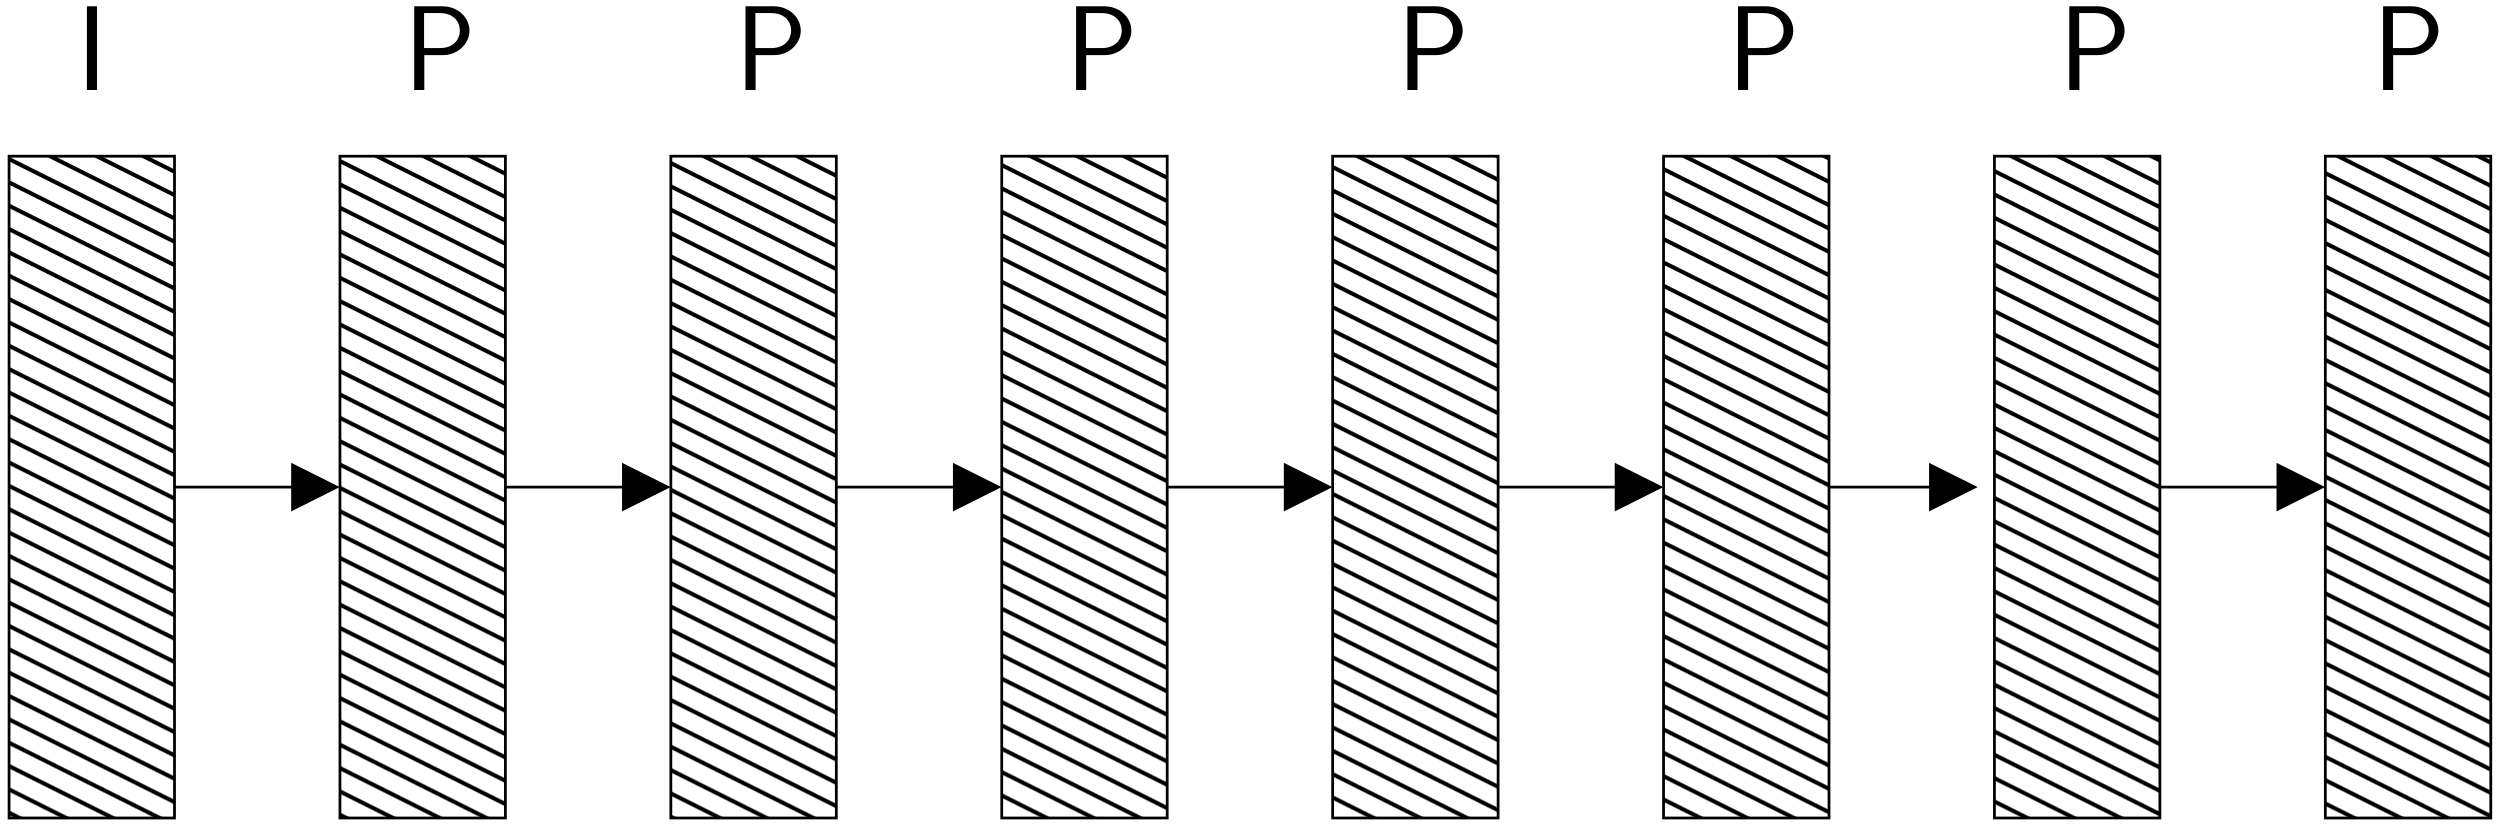
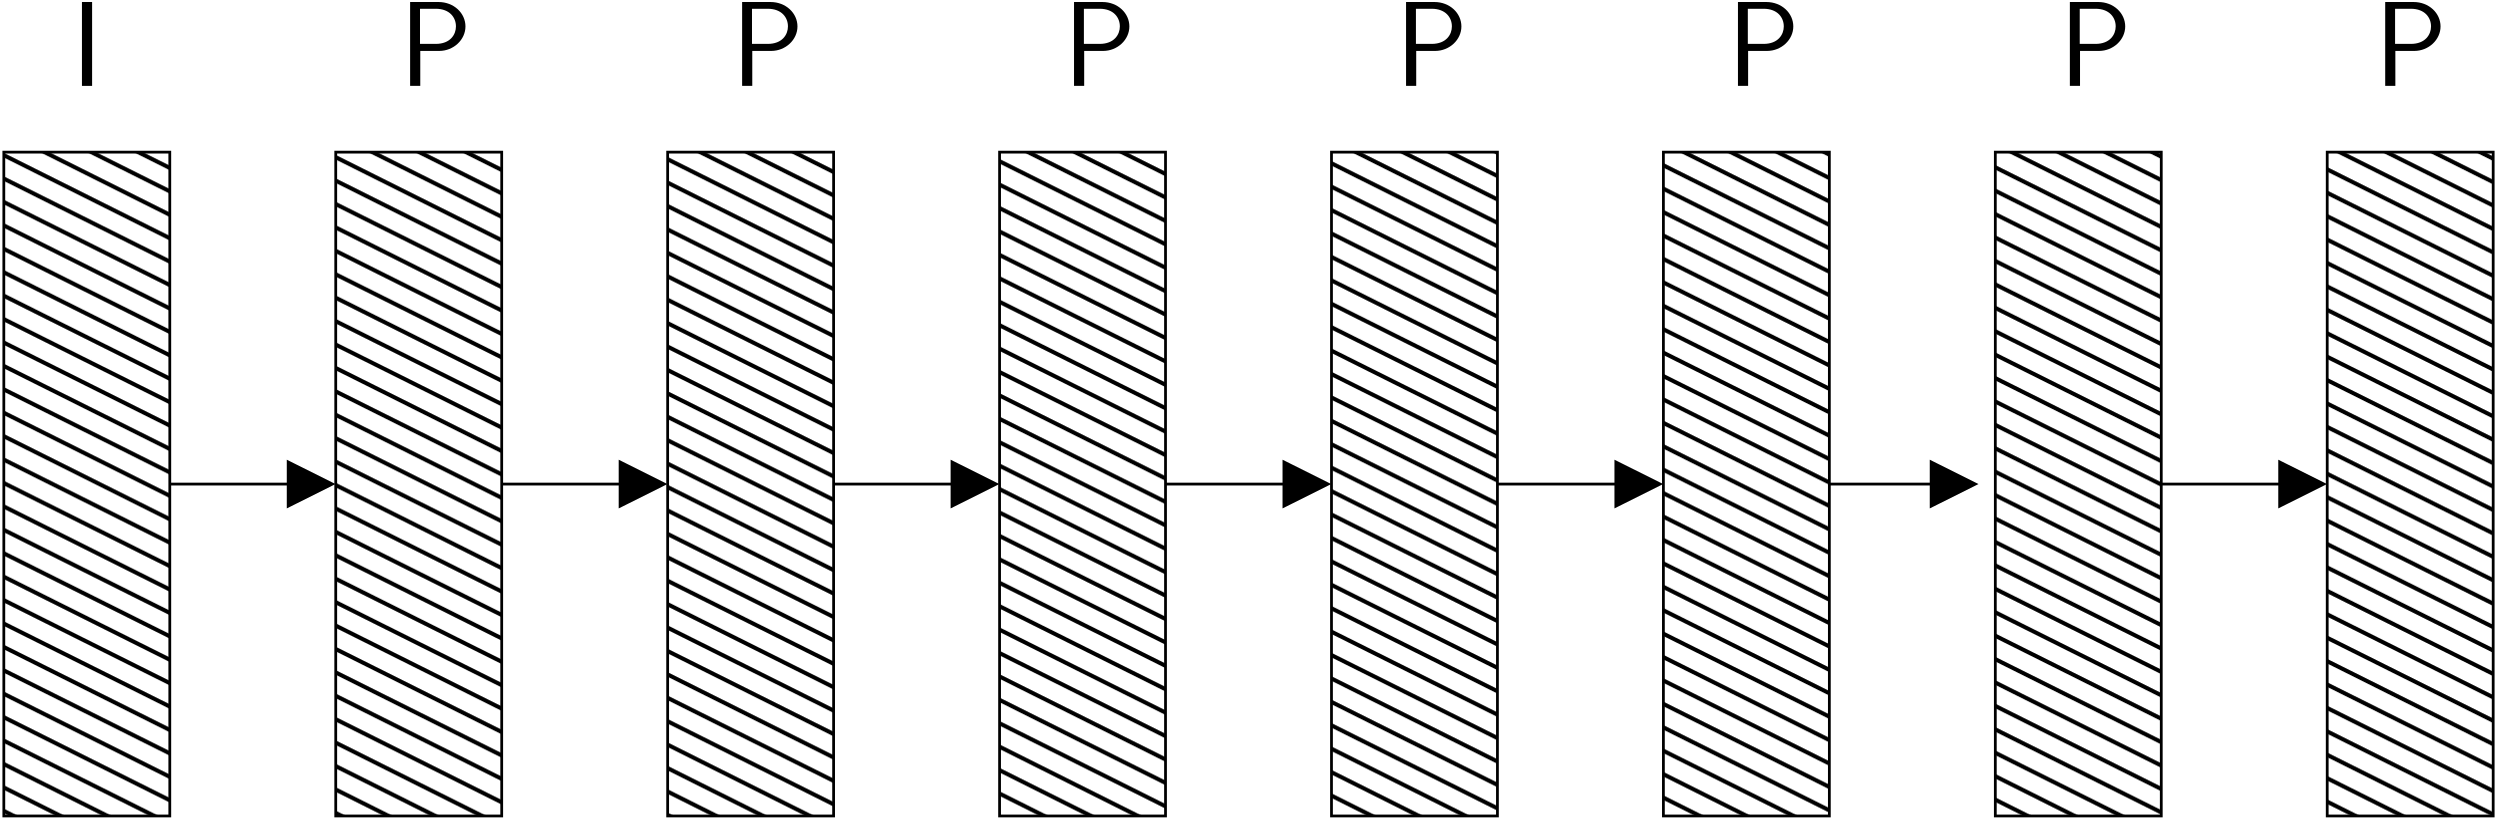
- <svg xmlns="http://www.w3.org/2000/svg" xmlns:xlink="http://www.w3.org/1999/xlink" width="345pt" height="114pt" viewBox="0 0 345 114" version="1.1">
+ <svg xmlns="http://www.w3.org/2000/svg" xmlns:xlink="http://www.w3.org/1999/xlink" width="427pt" height="140pt" viewBox="0 0 427 140" version="1.1">
  <defs>
    <g>
      <symbol overflow="visible" id="glyph0-0">
        <path style="stroke:none;" d="" />
      </symbol>
      <symbol overflow="visible" id="glyph0-1">
-         <path style="stroke:none;" d="M 2.844 -11.547 L 1.453 -11.547 L 1.453 0 L 2.844 0 Z M 2.844 -11.547 " />
+         <path style="stroke:none;" d="M 3.531 -14.328 L 1.797 -14.328 L 1.797 0 L 3.531 0 Z M 3.531 -14.328 " />
      </symbol>
      <symbol overflow="visible" id="glyph0-2">
-         <path style="stroke:none;" d="M 5.469 -4.812 C 7.469 -4.812 9.109 -6.359 9.109 -8.188 C 9.109 -9.984 7.531 -11.547 5.375 -11.547 L 1.484 -11.547 L 1.484 0 L 2.875 0 L 2.875 -4.812 Z M 5.016 -10.609 C 6.938 -10.609 7.781 -9.406 7.781 -8.188 C 7.781 -7.062 7 -5.781 5.016 -5.781 L 2.844 -5.781 L 2.844 -10.609 Z M 5.016 -10.609 " />
+         <path style="stroke:none;" d="M 6.797 -5.969 C 9.281 -5.969 11.297 -7.891 11.297 -10.156 C 11.297 -12.391 9.359 -14.328 6.672 -14.328 L 1.844 -14.328 L 1.844 0 L 3.578 0 L 3.578 -5.969 Z M 6.219 -13.172 C 8.609 -13.172 9.672 -11.672 9.672 -10.156 C 9.672 -8.766 8.703 -7.172 6.219 -7.172 L 3.531 -7.172 L 3.531 -13.172 Z M 6.219 -13.172 " />
      </symbol>
    </g>
    <clipPath id="clip1">
-       <path d="M 67 67 L 93 67 L 93 68 L 67 68 Z M 67 67 " />
+       <path d="M 82 82 L 115 82 L 115 83 L 82 83 Z M 82 82 " />
    </clipPath>
    <clipPath id="clip2">
-       <path d="M 0.68 113.52 L 344.621 113.52 L 344.621 4.781 L 0.68 4.781 Z M 92.934 66.863 L 92.934 67.574 L 86.031 70.266 L 86.031 64.176 Z M 92.934 66.863 " />
+       <path d="M -0.055 140.156 L 426.945 140.156 L 426.945 5.156 L -0.055 5.156 Z M 114.477 82.234 L 114.477 83.117 L 105.91 86.457 L 105.91 78.898 Z M 114.477 82.234 " />
    </clipPath>
    <clipPath id="clip3">
-       <path d="M 21 67 L 48 67 L 48 68 L 21 68 Z M 21 67 " />
+       <path d="M 25 82 L 58 82 L 58 83 L 25 83 Z M 25 82 " />
    </clipPath>
    <clipPath id="clip4">
-       <path d="M 0.68 113.52 L 344.621 113.52 L 344.621 4.781 L 0.68 4.781 Z M 47.27 66.863 L 47.27 67.574 L 40.371 70.266 L 40.371 64.176 Z M 47.27 66.863 " />
+       <path d="M -0.055 140.156 L 426.945 140.156 L 426.945 5.156 L -0.055 5.156 Z M 57.785 82.234 L 57.785 83.117 L 49.219 86.457 L 49.219 78.898 Z M 57.785 82.234 " />
    </clipPath>
    <clipPath id="clip5">
-       <path d="M 112 67 L 139 67 L 139 68 L 112 68 Z M 112 67 " />
+       <path d="M 139 82 L 171 82 L 171 83 L 139 83 Z M 139 82 " />
    </clipPath>
    <clipPath id="clip6">
-       <path d="M 0.68 113.52 L 344.621 113.52 L 344.621 4.781 L 0.68 4.781 Z M 138.598 66.863 L 138.598 67.574 L 131.695 70.266 L 131.695 64.176 Z M 138.598 66.863 " />
+       <path d="M -0.055 140.156 L 426.945 140.156 L 426.945 5.156 L -0.055 5.156 Z M 171.168 82.234 L 171.168 83.117 L 162.602 86.457 L 162.602 78.898 Z M 171.168 82.234 " />
    </clipPath>
    <clipPath id="clip7">
-       <path d="M 158 67 L 185 67 L 185 68 L 158 68 Z M 158 67 " />
+       <path d="M 196 82 L 228 82 L 228 83 L 196 83 Z M 196 82 " />
    </clipPath>
    <clipPath id="clip8">
-       <path d="M 0.68 113.52 L 344.621 113.52 L 344.621 4.781 L 0.68 4.781 Z M 184.262 66.863 L 184.262 67.574 L 177.359 70.266 L 177.359 64.176 Z M 184.262 66.863 " />
+       <path d="M -0.055 140.156 L 426.945 140.156 L 426.945 5.156 L -0.055 5.156 Z M 227.859 82.234 L 227.859 83.117 L 219.293 86.457 L 219.293 78.898 Z M 227.859 82.234 " />
    </clipPath>
    <clipPath id="clip9">
-       <path d="M 204 67 L 230 67 L 230 68 L 204 68 Z M 204 67 " />
+       <path d="M 252 82 L 285 82 L 285 83 L 252 83 Z M 252 82 " />
    </clipPath>
    <clipPath id="clip10">
-       <path d="M 0.68 113.52 L 344.621 113.52 L 344.621 4.781 L 0.68 4.781 Z M 229.926 66.863 L 229.926 67.574 L 223.023 70.266 L 223.023 64.176 Z M 229.926 66.863 " />
+       <path d="M -0.055 140.156 L 426.945 140.156 L 426.945 5.156 L -0.055 5.156 Z M 284.551 82.234 L 284.551 83.117 L 275.984 86.457 L 275.984 78.898 Z M 284.551 82.234 " />
    </clipPath>
    <clipPath id="clip11">
-       <path d="M 247 67 L 274 67 L 274 68 L 247 68 Z M 247 67 " />
+       <path d="M 306 82 L 339 82 L 339 83 L 306 83 Z M 306 82 " />
    </clipPath>
    <clipPath id="clip12">
-       <path d="M 0.68 113.52 L 344.621 113.52 L 344.621 4.781 L 0.68 4.781 Z M 273.305 66.863 L 273.305 67.574 L 266.402 70.266 L 266.402 64.176 Z M 273.305 66.863 " />
+       <path d="M -0.055 140.156 L 426.945 140.156 L 426.945 5.156 L -0.055 5.156 Z M 338.406 82.234 L 338.406 83.117 L 329.84 86.457 L 329.84 78.898 Z M 338.406 82.234 " />
    </clipPath>
    <clipPath id="clip13">
-       <path d="M 295 67 L 322 67 L 322 68 L 295 68 Z M 295 67 " />
+       <path d="M 366 82 L 398 82 L 398 83 L 366 83 Z M 366 82 " />
    </clipPath>
    <clipPath id="clip14">
-       <path d="M 0.68 113.52 L 344.621 113.52 L 344.621 4.781 L 0.68 4.781 Z M 321.25 66.863 L 321.25 67.574 L 314.352 70.266 L 314.352 64.176 Z M 321.25 66.863 " />
+       <path d="M -0.055 140.156 L 426.945 140.156 L 426.945 5.156 L -0.055 5.156 Z M 397.934 82.234 L 397.934 83.117 L 389.363 86.457 L 389.363 78.898 Z M 397.934 82.234 " />
    </clipPath>
    <clipPath id="clip15">
-       <path d="M 1.25 21.555 L 24.082 21.555 L 24.082 112.883 L 1.25 112.883 Z M 1.25 21.555 " />
+       <path d="M 0.652 25.984 L 29 25.984 L 29 139.367 L 0.652 139.367 Z M 0.652 25.984 " />
    </clipPath>
    <clipPath id="clip16">
-       <rect x="0" y="0" width="39" height="20" />
+       <rect x="0" y="0" width="48" height="24" />
    </clipPath>
    <g id="surface5" clip-path="url(#clip16)">
-       <path style="fill:none;stroke-width:7;stroke-linecap:butt;stroke-linejoin:miter;stroke:rgb(0%,0%,0%);stroke-opacity:1;stroke-miterlimit:10;" d="M -20 30 L 60 -9.984 M -20 69.984 L 140 -9.984 M -20 110.016 L 220 -9.984 M -20 150 L 300 -9.984 M -20 189.984 L 380 -9.984 M -20 230.016 L 460 -9.984 M 20 249.984 L 500 9.984 M 100 249.984 L 500 50.016 M 180 249.984 L 500 90 M 260 249.984 L 500 129.984 M 340 249.984 L 500 170.016 M 420 249.984 L 500 210 " transform="matrix(0.08125,0,0,0.0833333,0,0)" />
-     </g>
-     <pattern id="pattern0" patternUnits="userSpaceOnUse" width="39" height="20" patternTransform="matrix(0.99136,0,0,-0.966576,0.7,113.5)">
+       <path style="fill:none;stroke-width:7;stroke-linecap:butt;stroke-linejoin:miter;stroke:rgb(0%,0%,0%);stroke-opacity:1;stroke-miterlimit:10;" d="M -20 30 L 60 -10 M -20 70 L 140 -10 M -20 110 L 220 -10 M -20 150 L 300 -10 M -20 190 L 380 -10 M -20 230 L 460 -10 M 20 250 L 500 10 M 100 250 L 500 50 M 180 250 L 500 90 M 260 250 L 500 130 M 340 250 L 500 170 M 420 250 L 500 210 " transform="matrix(0.1,0,0,0.1,0,0)" />
+     </g>
+     <pattern id="pattern0" patternUnits="userSpaceOnUse" width="48" height="24" patternTransform="matrix(0.999992,0,0,-0.999984,-0.056,140.158)">
      <use xlink:href="#surface5" />
    </pattern>
    <clipPath id="clip17">
-       <path d="M 1 21 L 25 21 L 25 113.52 L 1 113.52 Z M 1 21 " />
+       <path d="M 57.344 25.984 L 85.691 25.984 L 85.691 139.367 L 57.344 139.367 Z M 57.344 25.984 " />
    </clipPath>
    <clipPath id="clip18">
-       <path d="M 46.914 21.555 L 69.746 21.555 L 69.746 112.883 L 46.914 112.883 Z M 46.914 21.555 " />
-     </clipPath>
+       <rect x="0" y="0" width="48" height="24" />
+     </clipPath>
+     <g id="surface8" clip-path="url(#clip18)">
+       <path style="fill:none;stroke-width:7;stroke-linecap:butt;stroke-linejoin:miter;stroke:rgb(0%,0%,0%);stroke-opacity:1;stroke-miterlimit:10;" d="M -20 30 L 60 -10 M -20 70 L 140 -10 M -20 110 L 220 -10 M -20 150 L 300 -10 M -20 190 L 380 -10 M -20 230 L 460 -10 M 20 250 L 500 10 M 100 250 L 500 50 M 180 250 L 500 90 M 260 250 L 500 130 M 340 250 L 500 170 M 420 250 L 500 210 " transform="matrix(0.1,0,0,0.1,0,0)" />
+     </g>
+     <pattern id="pattern1" patternUnits="userSpaceOnUse" width="48" height="24" patternTransform="matrix(0.999992,0,0,-0.999984,-0.056,140.158)">
+       <use xlink:href="#surface8" />
+     </pattern>
    <clipPath id="clip19">
-       <rect x="0" y="0" width="39" height="20" />
-     </clipPath>
-     <g id="surface8" clip-path="url(#clip19)">
-       <path style="fill:none;stroke-width:7;stroke-linecap:butt;stroke-linejoin:miter;stroke:rgb(0%,0%,0%);stroke-opacity:1;stroke-miterlimit:10;" d="M -20 30 L 60 -9.984 M -20 69.984 L 140 -9.984 M -20 110.016 L 220 -9.984 M -20 150 L 300 -9.984 M -20 189.984 L 380 -9.984 M -20 230.016 L 460 -9.984 M 20 249.984 L 500 9.984 M 100 249.984 L 500 50.016 M 180 249.984 L 500 90 M 260 249.984 L 500 129.984 M 340 249.984 L 500 170.016 M 420 249.984 L 500 210 " transform="matrix(0.08125,0,0,0.0833333,0,0)" />
-     </g>
-     <pattern id="pattern1" patternUnits="userSpaceOnUse" width="39" height="20" patternTransform="matrix(0.99136,0,0,-0.966576,0.7,113.5)">
-       <use xlink:href="#surface8" />
-     </pattern>
+       <path d="M 114.035 25.984 L 142.379 25.984 L 142.379 139.367 L 114.035 139.367 Z M 114.035 25.984 " />
+     </clipPath>
    <clipPath id="clip20">
-       <path d="M 46 21 L 70 21 L 70 113.52 L 46 113.52 Z M 46 21 " />
-     </clipPath>
+       <rect x="0" y="0" width="48" height="24" />
+     </clipPath>
+     <g id="surface11" clip-path="url(#clip20)">
+       <path style="fill:none;stroke-width:7;stroke-linecap:butt;stroke-linejoin:miter;stroke:rgb(0%,0%,0%);stroke-opacity:1;stroke-miterlimit:10;" d="M -20 30 L 60 -10 M -20 70 L 140 -10 M -20 110 L 220 -10 M -20 150 L 300 -10 M -20 190 L 380 -10 M -20 230 L 460 -10 M 20 250 L 500 10 M 100 250 L 500 50 M 180 250 L 500 90 M 260 250 L 500 130 M 340 250 L 500 170 M 420 250 L 500 210 " transform="matrix(0.1,0,0,0.1,0,0)" />
+     </g>
+     <pattern id="pattern2" patternUnits="userSpaceOnUse" width="48" height="24" patternTransform="matrix(0.999992,0,0,-0.999984,-0.056,140.158)">
+       <use xlink:href="#surface11" />
+     </pattern>
    <clipPath id="clip21">
-       <path d="M 92.578 21.555 L 115.41 21.555 L 115.41 112.883 L 92.578 112.883 Z M 92.578 21.555 " />
+       <path d="M 170.727 25.984 L 199.07 25.984 L 199.07 139.367 L 170.727 139.367 Z M 170.727 25.984 " />
    </clipPath>
    <clipPath id="clip22">
-       <rect x="0" y="0" width="39" height="20" />
-     </clipPath>
-     <g id="surface11" clip-path="url(#clip22)">
-       <path style="fill:none;stroke-width:7;stroke-linecap:butt;stroke-linejoin:miter;stroke:rgb(0%,0%,0%);stroke-opacity:1;stroke-miterlimit:10;" d="M -20 30 L 60 -9.984 M -20 69.984 L 140 -9.984 M -20 110.016 L 220 -9.984 M -20 150 L 300 -9.984 M -20 189.984 L 380 -9.984 M -20 230.016 L 460 -9.984 M 20 249.984 L 500 9.984 M 100 249.984 L 500 50.016 M 180 249.984 L 500 90 M 260 249.984 L 500 129.984 M 340 249.984 L 500 170.016 M 420 249.984 L 500 210 " transform="matrix(0.08125,0,0,0.0833333,0,0)" />
-     </g>
-     <pattern id="pattern2" patternUnits="userSpaceOnUse" width="39" height="20" patternTransform="matrix(0.99136,0,0,-0.966576,0.7,113.5)">
-       <use xlink:href="#surface11" />
+       <rect x="0" y="0" width="48" height="24" />
+     </clipPath>
+     <g id="surface14" clip-path="url(#clip22)">
+       <path style="fill:none;stroke-width:7;stroke-linecap:butt;stroke-linejoin:miter;stroke:rgb(0%,0%,0%);stroke-opacity:1;stroke-miterlimit:10;" d="M -20 30 L 60 -10 M -20 70 L 140 -10 M -20 110 L 220 -10 M -20 150 L 300 -10 M -20 190 L 380 -10 M -20 230 L 460 -10 M 20 250 L 500 10 M 100 250 L 500 50 M 180 250 L 500 90 M 260 250 L 500 130 M 340 250 L 500 170 M 420 250 L 500 210 " transform="matrix(0.1,0,0,0.1,0,0)" />
+     </g>
+     <pattern id="pattern3" patternUnits="userSpaceOnUse" width="48" height="24" patternTransform="matrix(0.999992,0,0,-0.999984,-0.056,140.158)">
+       <use xlink:href="#surface14" />
    </pattern>
    <clipPath id="clip23">
-       <path d="M 92 21 L 116 21 L 116 113.52 L 92 113.52 Z M 92 21 " />
+       <path d="M 227.418 25.984 L 255.762 25.984 L 255.762 139.367 L 227.418 139.367 Z M 227.418 25.984 " />
    </clipPath>
    <clipPath id="clip24">
-       <path d="M 138.242 21.555 L 161.074 21.555 L 161.074 112.883 L 138.242 112.883 Z M 138.242 21.555 " />
-     </clipPath>
+       <rect x="0" y="0" width="48" height="24" />
+     </clipPath>
+     <g id="surface17" clip-path="url(#clip24)">
+       <path style="fill:none;stroke-width:7;stroke-linecap:butt;stroke-linejoin:miter;stroke:rgb(0%,0%,0%);stroke-opacity:1;stroke-miterlimit:10;" d="M -20 30 L 60 -10 M -20 70 L 140 -10 M -20 110 L 220 -10 M -20 150 L 300 -10 M -20 190 L 380 -10 M -20 230 L 460 -10 M 20 250 L 500 10 M 100 250 L 500 50 M 180 250 L 500 90 M 260 250 L 500 130 M 340 250 L 500 170 M 420 250 L 500 210 " transform="matrix(0.1,0,0,0.1,0,0)" />
+     </g>
+     <pattern id="pattern4" patternUnits="userSpaceOnUse" width="48" height="24" patternTransform="matrix(0.999992,0,0,-0.999984,-0.056,140.158)">
+       <use xlink:href="#surface17" />
+     </pattern>
    <clipPath id="clip25">
-       <rect x="0" y="0" width="39" height="20" />
-     </clipPath>
-     <g id="surface14" clip-path="url(#clip25)">
-       <path style="fill:none;stroke-width:7;stroke-linecap:butt;stroke-linejoin:miter;stroke:rgb(0%,0%,0%);stroke-opacity:1;stroke-miterlimit:10;" d="M -20 30 L 60 -9.984 M -20 69.984 L 140 -9.984 M -20 110.016 L 220 -9.984 M -20 150 L 300 -9.984 M -20 189.984 L 380 -9.984 M -20 230.016 L 460 -9.984 M 20 249.984 L 500 9.984 M 100 249.984 L 500 50.016 M 180 249.984 L 500 90 M 260 249.984 L 500 129.984 M 340 249.984 L 500 170.016 M 420 249.984 L 500 210 " transform="matrix(0.08125,0,0,0.0833333,0,0)" />
-     </g>
-     <pattern id="pattern3" patternUnits="userSpaceOnUse" width="39" height="20" patternTransform="matrix(0.99136,0,0,-0.966576,0.7,113.5)">
-       <use xlink:href="#surface14" />
-     </pattern>
+       <path d="M 284.109 25.984 L 312.453 25.984 L 312.453 139.367 L 284.109 139.367 Z M 284.109 25.984 " />
+     </clipPath>
    <clipPath id="clip26">
-       <path d="M 138 21 L 162 21 L 162 113.52 L 138 113.52 Z M 138 21 " />
-     </clipPath>
+       <rect x="0" y="0" width="48" height="24" />
+     </clipPath>
+     <g id="surface20" clip-path="url(#clip26)">
+       <path style="fill:none;stroke-width:7;stroke-linecap:butt;stroke-linejoin:miter;stroke:rgb(0%,0%,0%);stroke-opacity:1;stroke-miterlimit:10;" d="M -20 30 L 60 -10 M -20 70 L 140 -10 M -20 110 L 220 -10 M -20 150 L 300 -10 M -20 190 L 380 -10 M -20 230 L 460 -10 M 20 250 L 500 10 M 100 250 L 500 50 M 180 250 L 500 90 M 260 250 L 500 130 M 340 250 L 500 170 M 420 250 L 500 210 " transform="matrix(0.1,0,0,0.1,0,0)" />
+     </g>
+     <pattern id="pattern5" patternUnits="userSpaceOnUse" width="48" height="24" patternTransform="matrix(0.999992,0,0,-0.999984,-0.056,140.158)">
+       <use xlink:href="#surface20" />
+     </pattern>
    <clipPath id="clip27">
-       <path d="M 183.906 21.555 L 206.738 21.555 L 206.738 112.883 L 183.906 112.883 Z M 183.906 21.555 " />
+       <path d="M 340.801 25.984 L 369.145 25.984 L 369.145 139.367 L 340.801 139.367 Z M 340.801 25.984 " />
    </clipPath>
    <clipPath id="clip28">
-       <rect x="0" y="0" width="39" height="20" />
-     </clipPath>
-     <g id="surface17" clip-path="url(#clip28)">
-       <path style="fill:none;stroke-width:7;stroke-linecap:butt;stroke-linejoin:miter;stroke:rgb(0%,0%,0%);stroke-opacity:1;stroke-miterlimit:10;" d="M -20 30 L 60 -9.984 M -20 69.984 L 140 -9.984 M -20 110.016 L 220 -9.984 M -20 150 L 300 -9.984 M -20 189.984 L 380 -9.984 M -20 230.016 L 460 -9.984 M 20 249.984 L 500 9.984 M 100 249.984 L 500 50.016 M 180 249.984 L 500 90 M 260 249.984 L 500 129.984 M 340 249.984 L 500 170.016 M 420 249.984 L 500 210 " transform="matrix(0.08125,0,0,0.0833333,0,0)" />
-     </g>
-     <pattern id="pattern4" patternUnits="userSpaceOnUse" width="39" height="20" patternTransform="matrix(0.99136,0,0,-0.966576,0.7,113.5)">
-       <use xlink:href="#surface17" />
+       <rect x="0" y="0" width="48" height="24" />
+     </clipPath>
+     <g id="surface23" clip-path="url(#clip28)">
+       <path style="fill:none;stroke-width:7;stroke-linecap:butt;stroke-linejoin:miter;stroke:rgb(0%,0%,0%);stroke-opacity:1;stroke-miterlimit:10;" d="M -20 30 L 60 -10 M -20 70 L 140 -10 M -20 110 L 220 -10 M -20 150 L 300 -10 M -20 190 L 380 -10 M -20 230 L 460 -10 M 20 250 L 500 10 M 100 250 L 500 50 M 180 250 L 500 90 M 260 250 L 500 130 M 340 250 L 500 170 M 420 250 L 500 210 " transform="matrix(0.1,0,0,0.1,0,0)" />
+     </g>
+     <pattern id="pattern6" patternUnits="userSpaceOnUse" width="48" height="24" patternTransform="matrix(0.999992,0,0,-0.999984,-0.056,140.158)">
+       <use xlink:href="#surface23" />
    </pattern>
    <clipPath id="clip29">
-       <path d="M 183 21 L 207 21 L 207 113.52 L 183 113.52 Z M 183 21 " />
+       <path d="M 397.488 25.984 L 425.836 25.984 L 425.836 139.367 L 397.488 139.367 Z M 397.488 25.984 " />
    </clipPath>
    <clipPath id="clip30">
-       <path d="M 229.57 21.555 L 252.402 21.555 L 252.402 112.883 L 229.57 112.883 Z M 229.57 21.555 " />
-     </clipPath>
+       <rect x="0" y="0" width="48" height="24" />
+     </clipPath>
+     <g id="surface26" clip-path="url(#clip30)">
+       <path style="fill:none;stroke-width:7;stroke-linecap:butt;stroke-linejoin:miter;stroke:rgb(0%,0%,0%);stroke-opacity:1;stroke-miterlimit:10;" d="M -20 30 L 60 -10 M -20 70 L 140 -10 M -20 110 L 220 -10 M -20 150 L 300 -10 M -20 190 L 380 -10 M -20 230 L 460 -10 M 20 250 L 500 10 M 100 250 L 500 50 M 180 250 L 500 90 M 260 250 L 500 130 M 340 250 L 500 170 M 420 250 L 500 210 " transform="matrix(0.1,0,0,0.1,0,0)" />
+     </g>
+     <pattern id="pattern7" patternUnits="userSpaceOnUse" width="48" height="24" patternTransform="matrix(0.999992,0,0,-0.999984,-0.056,140.158)">
+       <use xlink:href="#surface26" />
+     </pattern>
    <clipPath id="clip31">
-       <rect x="0" y="0" width="39" height="20" />
-     </clipPath>
-     <g id="surface20" clip-path="url(#clip31)">
-       <path style="fill:none;stroke-width:7;stroke-linecap:butt;stroke-linejoin:miter;stroke:rgb(0%,0%,0%);stroke-opacity:1;stroke-miterlimit:10;" d="M -20 30 L 60 -9.984 M -20 69.984 L 140 -9.984 M -20 110.016 L 220 -9.984 M -20 150 L 300 -9.984 M -20 189.984 L 380 -9.984 M -20 230.016 L 460 -9.984 M 20 249.984 L 500 9.984 M 100 249.984 L 500 50.016 M 180 249.984 L 500 90 M 260 249.984 L 500 129.984 M 340 249.984 L 500 170.016 M 420 249.984 L 500 210 " transform="matrix(0.08125,0,0,0.0833333,0,0)" />
-     </g>
-     <pattern id="pattern5" patternUnits="userSpaceOnUse" width="39" height="20" patternTransform="matrix(0.99136,0,0,-0.966576,0.7,113.5)">
-       <use xlink:href="#surface20" />
-     </pattern>
-     <clipPath id="clip32">
-       <path d="M 229 21 L 253 21 L 253 113.52 L 229 113.52 Z M 229 21 " />
-     </clipPath>
-     <clipPath id="clip33">
-       <path d="M 275.23 21.555 L 298.062 21.555 L 298.062 112.883 L 275.23 112.883 Z M 275.23 21.555 " />
-     </clipPath>
-     <clipPath id="clip34">
-       <rect x="0" y="0" width="39" height="20" />
-     </clipPath>
-     <g id="surface23" clip-path="url(#clip34)">
-       <path style="fill:none;stroke-width:7;stroke-linecap:butt;stroke-linejoin:miter;stroke:rgb(0%,0%,0%);stroke-opacity:1;stroke-miterlimit:10;" d="M -20 30 L 60 -9.984 M -20 69.984 L 140 -9.984 M -20 110.016 L 220 -9.984 M -20 150 L 300 -9.984 M -20 189.984 L 380 -9.984 M -20 230.016 L 460 -9.984 M 20 249.984 L 500 9.984 M 100 249.984 L 500 50.016 M 180 249.984 L 500 90 M 260 249.984 L 500 129.984 M 340 249.984 L 500 170.016 M 420 249.984 L 500 210 " transform="matrix(0.08125,0,0,0.0833333,0,0)" />
-     </g>
-     <pattern id="pattern6" patternUnits="userSpaceOnUse" width="39" height="20" patternTransform="matrix(0.99136,0,0,-0.966576,0.7,113.5)">
-       <use xlink:href="#surface23" />
-     </pattern>
-     <clipPath id="clip35">
-       <path d="M 275 21 L 299 21 L 299 113.52 L 275 113.52 Z M 275 21 " />
-     </clipPath>
-     <clipPath id="clip36">
-       <path d="M 320.895 21.555 L 343.727 21.555 L 343.727 112.883 L 320.895 112.883 Z M 320.895 21.555 " />
-     </clipPath>
-     <clipPath id="clip37">
-       <rect x="0" y="0" width="39" height="20" />
-     </clipPath>
-     <g id="surface26" clip-path="url(#clip37)">
-       <path style="fill:none;stroke-width:7;stroke-linecap:butt;stroke-linejoin:miter;stroke:rgb(0%,0%,0%);stroke-opacity:1;stroke-miterlimit:10;" d="M -20 30 L 60 -9.984 M -20 69.984 L 140 -9.984 M -20 110.016 L 220 -9.984 M -20 150 L 300 -9.984 M -20 189.984 L 380 -9.984 M -20 230.016 L 460 -9.984 M 20 249.984 L 500 9.984 M 100 249.984 L 500 50.016 M 180 249.984 L 500 90 M 260 249.984 L 500 129.984 M 340 249.984 L 500 170.016 M 420 249.984 L 500 210 " transform="matrix(0.08125,0,0,0.0833333,0,0)" />
-     </g>
-     <pattern id="pattern7" patternUnits="userSpaceOnUse" width="39" height="20" patternTransform="matrix(0.99136,0,0,-0.966576,0.7,113.5)">
-       <use xlink:href="#surface26" />
-     </pattern>
-     <clipPath id="clip38">
-       <path d="M 320 21 L 344 21 L 344 113.52 L 320 113.52 Z M 320 21 " />
+       <path d="M 397 25 L 426.945 25 L 426.945 140 L 397 140 Z M 397 25 " />
    </clipPath>
  </defs>
  <g id="surface1">
    <g clip-path="url(#clip1)" clip-rule="nonzero">
      <g clip-path="url(#clip2)" clip-rule="evenodd">
-         <path style="fill:none;stroke-width:3.805;stroke-linecap:butt;stroke-linejoin:miter;stroke:rgb(0%,0%,0%);stroke-opacity:1;stroke-miterlimit:10;" d="M 674.648 467.812 L 925.781 467.812 " transform="matrix(0.1,0,0,-0.1,0,114)" />
-       </g>
-     </g>
-     <path style="fill-rule:evenodd;fill:rgb(0%,0%,0%);fill-opacity:1;stroke-width:3.805;stroke-linecap:butt;stroke-linejoin:miter;stroke:rgb(0%,0%,0%);stroke-opacity:1;stroke-miterlimit:10;" d="M 860.312 437.344 L 921.211 467.812 L 860.312 498.242 Z M 860.312 437.344 " transform="matrix(0.1,0,0,-0.1,0,114)" />
+         <path style="fill:none;stroke-width:4.724;stroke-linecap:butt;stroke-linejoin:miter;stroke:rgb(0%,0%,0%);stroke-opacity:1;stroke-miterlimit:10;" d="M 829.115 574.822 L 1140.912 574.822 " transform="matrix(0.1,0,0,-0.1,-0.056,140.158)" />
+       </g>
+     </g>
+     <path style="fill-rule:evenodd;fill:rgb(0%,0%,0%);fill-opacity:1;stroke-width:4.724;stroke-linecap:butt;stroke-linejoin:miter;stroke:rgb(0%,0%,0%);stroke-opacity:1;stroke-miterlimit:10;" d="M 1059.662 537.01 L 1135.247 574.822 L 1059.662 612.596 Z M 1059.662 537.01 " transform="matrix(0.1,0,0,-0.1,-0.056,140.158)" />
    <g clip-path="url(#clip3)" clip-rule="nonzero">
      <g clip-path="url(#clip4)" clip-rule="evenodd">
-         <path style="fill:none;stroke-width:3.805;stroke-linecap:butt;stroke-linejoin:miter;stroke:rgb(0%,0%,0%);stroke-opacity:1;stroke-miterlimit:10;" d="M 218.008 467.812 L 469.141 467.812 " transform="matrix(0.1,0,0,-0.1,0,114)" />
-       </g>
-     </g>
-     <path style="fill-rule:evenodd;fill:rgb(0%,0%,0%);fill-opacity:1;stroke-width:3.805;stroke-linecap:butt;stroke-linejoin:miter;stroke:rgb(0%,0%,0%);stroke-opacity:1;stroke-miterlimit:10;" d="M 403.711 437.344 L 464.57 467.812 L 403.711 498.242 Z M 403.711 437.344 " transform="matrix(0.1,0,0,-0.1,0,114)" />
+         <path style="fill:none;stroke-width:4.724;stroke-linecap:butt;stroke-linejoin:miter;stroke:rgb(0%,0%,0%);stroke-opacity:1;stroke-miterlimit:10;" d="M 262.201 574.822 L 573.997 574.822 " transform="matrix(0.1,0,0,-0.1,-0.056,140.158)" />
+       </g>
+     </g>
+     <path style="fill-rule:evenodd;fill:rgb(0%,0%,0%);fill-opacity:1;stroke-width:4.724;stroke-linecap:butt;stroke-linejoin:miter;stroke:rgb(0%,0%,0%);stroke-opacity:1;stroke-miterlimit:10;" d="M 492.748 537.01 L 568.333 574.822 L 492.748 612.596 Z M 492.748 537.01 " transform="matrix(0.1,0,0,-0.1,-0.056,140.158)" />
    <g clip-path="url(#clip5)" clip-rule="nonzero">
      <g clip-path="url(#clip6)" clip-rule="evenodd">
-         <path style="fill:none;stroke-width:3.805;stroke-linecap:butt;stroke-linejoin:miter;stroke:rgb(0%,0%,0%);stroke-opacity:1;stroke-miterlimit:10;" d="M 1131.289 467.812 L 1382.422 467.812 " transform="matrix(0.1,0,0,-0.1,0,114)" />
-       </g>
-     </g>
-     <path style="fill-rule:evenodd;fill:rgb(0%,0%,0%);fill-opacity:1;stroke-width:3.805;stroke-linecap:butt;stroke-linejoin:miter;stroke:rgb(0%,0%,0%);stroke-opacity:1;stroke-miterlimit:10;" d="M 1316.953 437.344 L 1377.852 467.812 L 1316.953 498.242 Z M 1316.953 437.344 " transform="matrix(0.1,0,0,-0.1,0,114)" />
+         <path style="fill:none;stroke-width:4.724;stroke-linecap:butt;stroke-linejoin:miter;stroke:rgb(0%,0%,0%);stroke-opacity:1;stroke-miterlimit:10;" d="M 1396.029 574.822 L 1707.826 574.822 " transform="matrix(0.1,0,0,-0.1,-0.056,140.158)" />
+       </g>
+     </g>
+     <path style="fill-rule:evenodd;fill:rgb(0%,0%,0%);fill-opacity:1;stroke-width:4.724;stroke-linecap:butt;stroke-linejoin:miter;stroke:rgb(0%,0%,0%);stroke-opacity:1;stroke-miterlimit:10;" d="M 1626.576 537.01 L 1702.162 574.822 L 1626.576 612.596 Z M 1626.576 537.01 " transform="matrix(0.1,0,0,-0.1,-0.056,140.158)" />
    <g clip-path="url(#clip7)" clip-rule="nonzero">
      <g clip-path="url(#clip8)" clip-rule="evenodd">
-         <path style="fill:none;stroke-width:3.805;stroke-linecap:butt;stroke-linejoin:miter;stroke:rgb(0%,0%,0%);stroke-opacity:1;stroke-miterlimit:10;" d="M 1587.891 467.812 L 1839.062 467.812 " transform="matrix(0.1,0,0,-0.1,0,114)" />
-       </g>
-     </g>
-     <path style="fill-rule:evenodd;fill:rgb(0%,0%,0%);fill-opacity:1;stroke-width:3.805;stroke-linecap:butt;stroke-linejoin:miter;stroke:rgb(0%,0%,0%);stroke-opacity:1;stroke-miterlimit:10;" d="M 1773.594 437.344 L 1834.492 467.812 L 1773.594 498.242 Z M 1773.594 437.344 " transform="matrix(0.1,0,0,-0.1,0,114)" />
+         <path style="fill:none;stroke-width:4.724;stroke-linecap:butt;stroke-linejoin:miter;stroke:rgb(0%,0%,0%);stroke-opacity:1;stroke-miterlimit:10;" d="M 1962.943 574.822 L 2274.74 574.822 " transform="matrix(0.1,0,0,-0.1,-0.056,140.158)" />
+       </g>
+     </g>
+     <path style="fill-rule:evenodd;fill:rgb(0%,0%,0%);fill-opacity:1;stroke-width:4.724;stroke-linecap:butt;stroke-linejoin:miter;stroke:rgb(0%,0%,0%);stroke-opacity:1;stroke-miterlimit:10;" d="M 2193.49 537.01 L 2269.076 574.822 L 2193.49 612.596 Z M 2193.49 537.01 " transform="matrix(0.1,0,0,-0.1,-0.056,140.158)" />
    <g clip-path="url(#clip9)" clip-rule="nonzero">
      <g clip-path="url(#clip10)" clip-rule="evenodd">
-         <path style="fill:none;stroke-width:3.805;stroke-linecap:butt;stroke-linejoin:miter;stroke:rgb(0%,0%,0%);stroke-opacity:1;stroke-miterlimit:10;" d="M 2044.531 467.812 L 2295.703 467.812 " transform="matrix(0.1,0,0,-0.1,0,114)" />
-       </g>
-     </g>
-     <path style="fill-rule:evenodd;fill:rgb(0%,0%,0%);fill-opacity:1;stroke-width:3.805;stroke-linecap:butt;stroke-linejoin:miter;stroke:rgb(0%,0%,0%);stroke-opacity:1;stroke-miterlimit:10;" d="M 2230.234 437.344 L 2291.133 467.812 L 2230.234 498.242 Z M 2230.234 437.344 " transform="matrix(0.1,0,0,-0.1,0,114)" />
+         <path style="fill:none;stroke-width:4.724;stroke-linecap:butt;stroke-linejoin:miter;stroke:rgb(0%,0%,0%);stroke-opacity:1;stroke-miterlimit:10;" d="M 2529.857 574.822 L 2841.654 574.822 " transform="matrix(0.1,0,0,-0.1,-0.056,140.158)" />
+       </g>
+     </g>
+     <path style="fill-rule:evenodd;fill:rgb(0%,0%,0%);fill-opacity:1;stroke-width:4.724;stroke-linecap:butt;stroke-linejoin:miter;stroke:rgb(0%,0%,0%);stroke-opacity:1;stroke-miterlimit:10;" d="M 2760.404 537.01 L 2835.99 574.822 L 2760.404 612.596 Z M 2760.404 537.01 " transform="matrix(0.1,0,0,-0.1,-0.056,140.158)" />
    <g clip-path="url(#clip11)" clip-rule="nonzero">
      <g clip-path="url(#clip12)" clip-rule="evenodd">
-         <path style="fill:none;stroke-width:3.805;stroke-linecap:butt;stroke-linejoin:miter;stroke:rgb(0%,0%,0%);stroke-opacity:1;stroke-miterlimit:10;" d="M 2478.359 467.812 L 2729.492 467.812 " transform="matrix(0.1,0,0,-0.1,0,114)" />
-       </g>
-     </g>
-     <path style="fill-rule:evenodd;fill:rgb(0%,0%,0%);fill-opacity:1;stroke-width:3.805;stroke-linecap:butt;stroke-linejoin:miter;stroke:rgb(0%,0%,0%);stroke-opacity:1;stroke-miterlimit:10;" d="M 2664.023 437.344 L 2724.922 467.812 L 2664.023 498.242 Z M 2664.023 437.344 " transform="matrix(0.1,0,0,-0.1,0,114)" />
+         <path style="fill:none;stroke-width:4.724;stroke-linecap:butt;stroke-linejoin:miter;stroke:rgb(0%,0%,0%);stroke-opacity:1;stroke-miterlimit:10;" d="M 3068.412 574.822 L 3380.208 574.822 " transform="matrix(0.1,0,0,-0.1,-0.056,140.158)" />
+       </g>
+     </g>
+     <path style="fill-rule:evenodd;fill:rgb(0%,0%,0%);fill-opacity:1;stroke-width:4.724;stroke-linecap:butt;stroke-linejoin:miter;stroke:rgb(0%,0%,0%);stroke-opacity:1;stroke-miterlimit:10;" d="M 3298.958 537.01 L 3374.544 574.822 L 3298.958 612.596 Z M 3298.958 537.01 " transform="matrix(0.1,0,0,-0.1,-0.056,140.158)" />
    <g clip-path="url(#clip13)" clip-rule="nonzero">
      <g clip-path="url(#clip14)" clip-rule="evenodd">
-         <path style="fill:none;stroke-width:3.805;stroke-linecap:butt;stroke-linejoin:miter;stroke:rgb(0%,0%,0%);stroke-opacity:1;stroke-miterlimit:10;" d="M 2957.812 467.812 L 3208.945 467.812 " transform="matrix(0.1,0,0,-0.1,0,114)" />
-       </g>
-     </g>
-     <path style="fill-rule:evenodd;fill:rgb(0%,0%,0%);fill-opacity:1;stroke-width:3.805;stroke-linecap:butt;stroke-linejoin:miter;stroke:rgb(0%,0%,0%);stroke-opacity:1;stroke-miterlimit:10;" d="M 3143.516 437.344 L 3204.375 467.812 L 3143.516 498.242 Z M 3143.516 437.344 " transform="matrix(0.1,0,0,-0.1,0,114)" />
-     <path style=" stroke:none;fill-rule:nonzero;fill:rgb(100%,100%,100%);fill-opacity:1;" d="M 1.25 112.883 L 24.082 112.883 L 24.082 21.555 L 1.25 21.555 Z M 1.25 112.883 " />
+         <path style="fill:none;stroke-width:4.724;stroke-linecap:butt;stroke-linejoin:miter;stroke:rgb(0%,0%,0%);stroke-opacity:1;stroke-miterlimit:10;" d="M 3663.646 574.822 L 3975.443 574.822 " transform="matrix(0.1,0,0,-0.1,-0.056,140.158)" />
+       </g>
+     </g>
+     <path style="fill-rule:evenodd;fill:rgb(0%,0%,0%);fill-opacity:1;stroke-width:4.724;stroke-linecap:butt;stroke-linejoin:miter;stroke:rgb(0%,0%,0%);stroke-opacity:1;stroke-miterlimit:10;" d="M 3894.193 537.01 L 3969.818 574.822 L 3894.193 612.596 Z M 3894.193 537.01 " transform="matrix(0.1,0,0,-0.1,-0.056,140.158)" />
+     <path style=" stroke:none;fill-rule:nonzero;fill:rgb(100%,100%,100%);fill-opacity:1;" d="M 0.652 139.367 L 29 139.367 L 29 25.984 L 0.652 25.984 Z M 0.652 139.367 " />
    <g clip-path="url(#clip15)" clip-rule="nonzero">
-       <path style=" stroke:none;fill-rule:nonzero;fill:url(#pattern0);" d="M 1.25 112.883 L 24.082 112.883 L 24.082 21.555 L 1.25 21.555 Z M 1.25 112.883 " />
-     </g>
+       <path style=" stroke:none;fill-rule:nonzero;fill:url(#pattern0);" d="M 0.652 139.367 L 28.996 139.367 L 28.996 25.984 L 0.652 25.984 Z M 0.652 139.367 " />
+     </g>
+     <path style="fill:none;stroke-width:4.724;stroke-linecap:butt;stroke-linejoin:miter;stroke:rgb(0%,0%,0%);stroke-opacity:1;stroke-miterlimit:10;" d="M 7.083 7.908 L 290.56 7.908 L 290.56 1141.736 L 7.083 1141.736 Z M 7.083 7.908 " transform="matrix(0.1,0,0,-0.1,-0.056,140.158)" />
+     <path style=" stroke:none;fill-rule:nonzero;fill:rgb(100%,100%,100%);fill-opacity:1;" d="M 57.344 139.367 L 85.691 139.367 L 85.691 25.984 L 57.344 25.984 Z M 57.344 139.367 " />
    <g clip-path="url(#clip17)" clip-rule="nonzero">
-       <path style="fill:none;stroke-width:3.805;stroke-linecap:butt;stroke-linejoin:miter;stroke:rgb(0%,0%,0%);stroke-opacity:1;stroke-miterlimit:10;" d="M 12.5 11.172 L 240.82 11.172 L 240.82 924.453 L 12.5 924.453 Z M 12.5 11.172 " transform="matrix(0.1,0,0,-0.1,0,114)" />
-     </g>
-     <path style=" stroke:none;fill-rule:nonzero;fill:rgb(100%,100%,100%);fill-opacity:1;" d="M 46.914 112.883 L 69.746 112.883 L 69.746 21.555 L 46.914 21.555 Z M 46.914 112.883 " />
-     <g clip-path="url(#clip18)" clip-rule="nonzero">
-       <path style=" stroke:none;fill-rule:nonzero;fill:url(#pattern1);" d="M 46.914 112.883 L 69.746 112.883 L 69.746 21.555 L 46.914 21.555 Z M 46.914 112.883 " />
-     </g>
-     <g clip-path="url(#clip20)" clip-rule="nonzero">
-       <path style="fill:none;stroke-width:3.805;stroke-linecap:butt;stroke-linejoin:miter;stroke:rgb(0%,0%,0%);stroke-opacity:1;stroke-miterlimit:10;" d="M 469.141 11.172 L 697.461 11.172 L 697.461 924.453 L 469.141 924.453 Z M 469.141 11.172 " transform="matrix(0.1,0,0,-0.1,0,114)" />
-     </g>
-     <path style=" stroke:none;fill-rule:nonzero;fill:rgb(100%,100%,100%);fill-opacity:1;" d="M 92.578 112.883 L 115.41 112.883 L 115.41 21.555 L 92.578 21.555 Z M 92.578 112.883 " />
+       <path style=" stroke:none;fill-rule:nonzero;fill:url(#pattern1);" d="M 57.344 139.367 L 85.688 139.367 L 85.688 25.984 L 57.344 25.984 Z M 57.344 139.367 " />
+     </g>
+     <path style="fill:none;stroke-width:4.724;stroke-linecap:butt;stroke-linejoin:miter;stroke:rgb(0%,0%,0%);stroke-opacity:1;stroke-miterlimit:10;" d="M 573.997 7.908 L 857.474 7.908 L 857.474 1141.736 L 573.997 1141.736 Z M 573.997 7.908 " transform="matrix(0.1,0,0,-0.1,-0.056,140.158)" />
+     <path style=" stroke:none;fill-rule:nonzero;fill:rgb(100%,100%,100%);fill-opacity:1;" d="M 114.035 139.367 L 142.379 139.367 L 142.379 25.984 L 114.035 25.984 Z M 114.035 139.367 " />
+     <g clip-path="url(#clip19)" clip-rule="nonzero">
+       <path style=" stroke:none;fill-rule:nonzero;fill:url(#pattern2);" d="M 114.035 139.367 L 142.379 139.367 L 142.379 25.984 L 114.035 25.984 Z M 114.035 139.367 " />
+     </g>
+     <path style="fill:none;stroke-width:4.724;stroke-linecap:butt;stroke-linejoin:miter;stroke:rgb(0%,0%,0%);stroke-opacity:1;stroke-miterlimit:10;" d="M 1140.912 7.908 L 1424.349 7.908 L 1424.349 1141.736 L 1140.912 1141.736 Z M 1140.912 7.908 " transform="matrix(0.1,0,0,-0.1,-0.056,140.158)" />
+     <path style=" stroke:none;fill-rule:nonzero;fill:rgb(100%,100%,100%);fill-opacity:1;" d="M 170.727 139.367 L 199.07 139.367 L 199.07 25.984 L 170.727 25.984 Z M 170.727 139.367 " />
    <g clip-path="url(#clip21)" clip-rule="nonzero">
-       <path style=" stroke:none;fill-rule:nonzero;fill:url(#pattern2);" d="M 92.578 112.883 L 115.41 112.883 L 115.41 21.555 L 92.578 21.555 Z M 92.578 112.883 " />
-     </g>
+       <path style=" stroke:none;fill-rule:nonzero;fill:url(#pattern3);" d="M 170.727 139.367 L 199.07 139.367 L 199.07 25.984 L 170.727 25.984 Z M 170.727 139.367 " />
+     </g>
+     <path style="fill:none;stroke-width:4.724;stroke-linecap:butt;stroke-linejoin:miter;stroke:rgb(0%,0%,0%);stroke-opacity:1;stroke-miterlimit:10;" d="M 1707.826 7.908 L 1991.263 7.908 L 1991.263 1141.736 L 1707.826 1141.736 Z M 1707.826 7.908 " transform="matrix(0.1,0,0,-0.1,-0.056,140.158)" />
+     <path style=" stroke:none;fill-rule:nonzero;fill:rgb(100%,100%,100%);fill-opacity:1;" d="M 227.418 139.367 L 255.762 139.367 L 255.762 25.984 L 227.418 25.984 Z M 227.418 139.367 " />
    <g clip-path="url(#clip23)" clip-rule="nonzero">
-       <path style="fill:none;stroke-width:3.805;stroke-linecap:butt;stroke-linejoin:miter;stroke:rgb(0%,0%,0%);stroke-opacity:1;stroke-miterlimit:10;" d="M 925.781 11.172 L 1154.102 11.172 L 1154.102 924.453 L 925.781 924.453 Z M 925.781 11.172 " transform="matrix(0.1,0,0,-0.1,0,114)" />
-     </g>
-     <path style=" stroke:none;fill-rule:nonzero;fill:rgb(100%,100%,100%);fill-opacity:1;" d="M 138.242 112.883 L 161.074 112.883 L 161.074 21.555 L 138.242 21.555 Z M 138.242 112.883 " />
-     <g clip-path="url(#clip24)" clip-rule="nonzero">
-       <path style=" stroke:none;fill-rule:nonzero;fill:url(#pattern3);" d="M 138.242 112.883 L 161.074 112.883 L 161.074 21.555 L 138.242 21.555 Z M 138.242 112.883 " />
-     </g>
-     <g clip-path="url(#clip26)" clip-rule="nonzero">
-       <path style="fill:none;stroke-width:3.805;stroke-linecap:butt;stroke-linejoin:miter;stroke:rgb(0%,0%,0%);stroke-opacity:1;stroke-miterlimit:10;" d="M 1382.422 11.172 L 1610.742 11.172 L 1610.742 924.453 L 1382.422 924.453 Z M 1382.422 11.172 " transform="matrix(0.1,0,0,-0.1,0,114)" />
-     </g>
-     <path style=" stroke:none;fill-rule:nonzero;fill:rgb(100%,100%,100%);fill-opacity:1;" d="M 183.906 112.883 L 206.738 112.883 L 206.738 21.555 L 183.906 21.555 Z M 183.906 112.883 " />
+       <path style=" stroke:none;fill-rule:nonzero;fill:url(#pattern4);" d="M 227.418 139.367 L 255.762 139.367 L 255.762 25.984 L 227.418 25.984 Z M 227.418 139.367 " />
+     </g>
+     <path style="fill:none;stroke-width:4.724;stroke-linecap:butt;stroke-linejoin:miter;stroke:rgb(0%,0%,0%);stroke-opacity:1;stroke-miterlimit:10;" d="M 2274.74 7.908 L 2558.177 7.908 L 2558.177 1141.736 L 2274.74 1141.736 Z M 2274.74 7.908 " transform="matrix(0.1,0,0,-0.1,-0.056,140.158)" />
+     <path style=" stroke:none;fill-rule:nonzero;fill:rgb(100%,100%,100%);fill-opacity:1;" d="M 284.109 139.367 L 312.453 139.367 L 312.453 25.984 L 284.109 25.984 Z M 284.109 139.367 " />
+     <g clip-path="url(#clip25)" clip-rule="nonzero">
+       <path style=" stroke:none;fill-rule:nonzero;fill:url(#pattern5);" d="M 284.109 139.367 L 312.453 139.367 L 312.453 25.984 L 284.109 25.984 Z M 284.109 139.367 " />
+     </g>
+     <path style="fill:none;stroke-width:4.724;stroke-linecap:butt;stroke-linejoin:miter;stroke:rgb(0%,0%,0%);stroke-opacity:1;stroke-miterlimit:10;" d="M 2841.654 7.908 L 3125.091 7.908 L 3125.091 1141.736 L 2841.654 1141.736 Z M 2841.654 7.908 " transform="matrix(0.1,0,0,-0.1,-0.056,140.158)" />
+     <path style=" stroke:none;fill-rule:nonzero;fill:rgb(100%,100%,100%);fill-opacity:1;" d="M 340.801 139.367 L 369.145 139.367 L 369.145 25.984 L 340.801 25.984 Z M 340.801 139.367 " />
    <g clip-path="url(#clip27)" clip-rule="nonzero">
-       <path style=" stroke:none;fill-rule:nonzero;fill:url(#pattern4);" d="M 183.906 112.883 L 206.738 112.883 L 206.738 21.555 L 183.906 21.555 Z M 183.906 112.883 " />
-     </g>
+       <path style=" stroke:none;fill-rule:nonzero;fill:url(#pattern6);" d="M 340.801 139.367 L 369.145 139.367 L 369.145 25.984 L 340.801 25.984 Z M 340.801 139.367 " />
+     </g>
+     <path style="fill:none;stroke-width:4.724;stroke-linecap:butt;stroke-linejoin:miter;stroke:rgb(0%,0%,0%);stroke-opacity:1;stroke-miterlimit:10;" d="M 3408.568 7.908 L 3692.005 7.908 L 3692.005 1141.736 L 3408.568 1141.736 Z M 3408.568 7.908 " transform="matrix(0.1,0,0,-0.1,-0.056,140.158)" />
+     <path style=" stroke:none;fill-rule:nonzero;fill:rgb(100%,100%,100%);fill-opacity:1;" d="M 397.488 139.367 L 425.836 139.367 L 425.836 25.984 L 397.488 25.984 Z M 397.488 139.367 " />
    <g clip-path="url(#clip29)" clip-rule="nonzero">
-       <path style="fill:none;stroke-width:3.805;stroke-linecap:butt;stroke-linejoin:miter;stroke:rgb(0%,0%,0%);stroke-opacity:1;stroke-miterlimit:10;" d="M 1839.062 11.172 L 2067.383 11.172 L 2067.383 924.453 L 1839.062 924.453 Z M 1839.062 11.172 " transform="matrix(0.1,0,0,-0.1,0,114)" />
-     </g>
-     <path style=" stroke:none;fill-rule:nonzero;fill:rgb(100%,100%,100%);fill-opacity:1;" d="M 229.57 112.883 L 252.402 112.883 L 252.402 21.555 L 229.57 21.555 Z M 229.57 112.883 " />
-     <g clip-path="url(#clip30)" clip-rule="nonzero">
-       <path style=" stroke:none;fill-rule:nonzero;fill:url(#pattern5);" d="M 229.57 112.883 L 252.402 112.883 L 252.402 21.555 L 229.57 21.555 Z M 229.57 112.883 " />
-     </g>
-     <g clip-path="url(#clip32)" clip-rule="nonzero">
-       <path style="fill:none;stroke-width:3.805;stroke-linecap:butt;stroke-linejoin:miter;stroke:rgb(0%,0%,0%);stroke-opacity:1;stroke-miterlimit:10;" d="M 2295.703 11.172 L 2524.023 11.172 L 2524.023 924.453 L 2295.703 924.453 Z M 2295.703 11.172 " transform="matrix(0.1,0,0,-0.1,0,114)" />
-     </g>
-     <path style=" stroke:none;fill-rule:nonzero;fill:rgb(100%,100%,100%);fill-opacity:1;" d="M 275.23 112.883 L 298.062 112.883 L 298.062 21.555 L 275.23 21.555 Z M 275.23 112.883 " />
-     <g clip-path="url(#clip33)" clip-rule="nonzero">
-       <path style=" stroke:none;fill-rule:nonzero;fill:url(#pattern6);" d="M 275.23 112.883 L 298.062 112.883 L 298.062 21.555 L 275.23 21.555 Z M 275.23 112.883 " />
-     </g>
-     <g clip-path="url(#clip35)" clip-rule="nonzero">
-       <path style="fill:none;stroke-width:3.805;stroke-linecap:butt;stroke-linejoin:miter;stroke:rgb(0%,0%,0%);stroke-opacity:1;stroke-miterlimit:10;" d="M 2752.305 11.172 L 2980.625 11.172 L 2980.625 924.453 L 2752.305 924.453 Z M 2752.305 11.172 " transform="matrix(0.1,0,0,-0.1,0,114)" />
-     </g>
-     <path style=" stroke:none;fill-rule:nonzero;fill:rgb(100%,100%,100%);fill-opacity:1;" d="M 320.895 112.883 L 343.727 112.883 L 343.727 21.555 L 320.895 21.555 Z M 320.895 112.883 " />
-     <g clip-path="url(#clip36)" clip-rule="nonzero">
-       <path style=" stroke:none;fill-rule:nonzero;fill:url(#pattern7);" d="M 320.895 112.883 L 343.727 112.883 L 343.727 21.555 L 320.895 21.555 Z M 320.895 112.883 " />
-     </g>
-     <g clip-path="url(#clip38)" clip-rule="nonzero">
-       <path style="fill:none;stroke-width:3.805;stroke-linecap:butt;stroke-linejoin:miter;stroke:rgb(0%,0%,0%);stroke-opacity:1;stroke-miterlimit:10;" d="M 3208.945 11.172 L 3437.266 11.172 L 3437.266 924.453 L 3208.945 924.453 Z M 3208.945 11.172 " transform="matrix(0.1,0,0,-0.1,0,114)" />
-     </g>
-     <g style="fill:rgb(0%,0%,0%);fill-opacity:1;">
-       <use xlink:href="#glyph0-1" x="10.539" y="12.416" />
-     </g>
-     <g style="fill:rgb(0%,0%,0%);fill-opacity:1;">
-       <use xlink:href="#glyph0-2" x="101.397" y="12.416" />
-     </g>
-     <g style="fill:rgb(0%,0%,0%);fill-opacity:1;">
-       <use xlink:href="#glyph0-2" x="147.02" y="12.416" />
-     </g>
-     <g style="fill:rgb(0%,0%,0%);fill-opacity:1;">
-       <use xlink:href="#glyph0-2" x="192.739" y="12.416" />
-     </g>
-     <g style="fill:rgb(0%,0%,0%);fill-opacity:1;">
-       <use xlink:href="#glyph0-2" x="238.361" y="12.416" />
-     </g>
-     <g style="fill:rgb(0%,0%,0%);fill-opacity:1;">
-       <use xlink:href="#glyph0-2" x="284.08" y="12.416" />
-     </g>
-     <g style="fill:rgb(0%,0%,0%);fill-opacity:1;">
-       <use xlink:href="#glyph0-2" x="327.383" y="12.416" />
-     </g>
-     <g style="fill:rgb(0%,0%,0%);fill-opacity:1;">
-       <use xlink:href="#glyph0-2" x="55.679" y="12.416" />
+       <path style=" stroke:none;fill-rule:nonzero;fill:url(#pattern7);" d="M 397.488 139.367 L 425.832 139.367 L 425.832 25.984 L 397.488 25.984 Z M 397.488 139.367 " />
+     </g>
+     <g clip-path="url(#clip31)" clip-rule="nonzero">
+       <path style="fill:none;stroke-width:4.724;stroke-linecap:butt;stroke-linejoin:miter;stroke:rgb(0%,0%,0%);stroke-opacity:1;stroke-miterlimit:10;" d="M 3975.443 7.908 L 4258.919 7.908 L 4258.919 1141.736 L 3975.443 1141.736 Z M 3975.443 7.908 " transform="matrix(0.1,0,0,-0.1,-0.056,140.158)" />
+     </g>
+     <g style="fill:rgb(0%,0%,0%);fill-opacity:1;">
+       <use xlink:href="#glyph0-1" x="12.2" y="14.67" />
+     </g>
+     <g style="fill:rgb(0%,0%,0%);fill-opacity:1;">
+       <use xlink:href="#glyph0-2" x="124.91" y="14.67" />
+     </g>
+     <g style="fill:rgb(0%,0%,0%);fill-opacity:1;">
+       <use xlink:href="#glyph0-2" x="181.599" y="14.67" />
+     </g>
+     <g style="fill:rgb(0%,0%,0%);fill-opacity:1;">
+       <use xlink:href="#glyph0-2" x="238.31" y="14.67" />
+     </g>
+     <g style="fill:rgb(0%,0%,0%);fill-opacity:1;">
+       <use xlink:href="#glyph0-2" x="294.999" y="14.67" />
+     </g>
+     <g style="fill:rgb(0%,0%,0%);fill-opacity:1;">
+       <use xlink:href="#glyph0-2" x="351.689" y="14.67" />
+     </g>
+     <g style="fill:rgb(0%,0%,0%);fill-opacity:1;">
+       <use xlink:href="#glyph0-2" x="405.548" y="14.67" />
+     </g>
+     <g style="fill:rgb(0%,0%,0%);fill-opacity:1;">
+       <use xlink:href="#glyph0-2" x="68.204" y="14.67" />
    </g>
  </g>
</svg>
